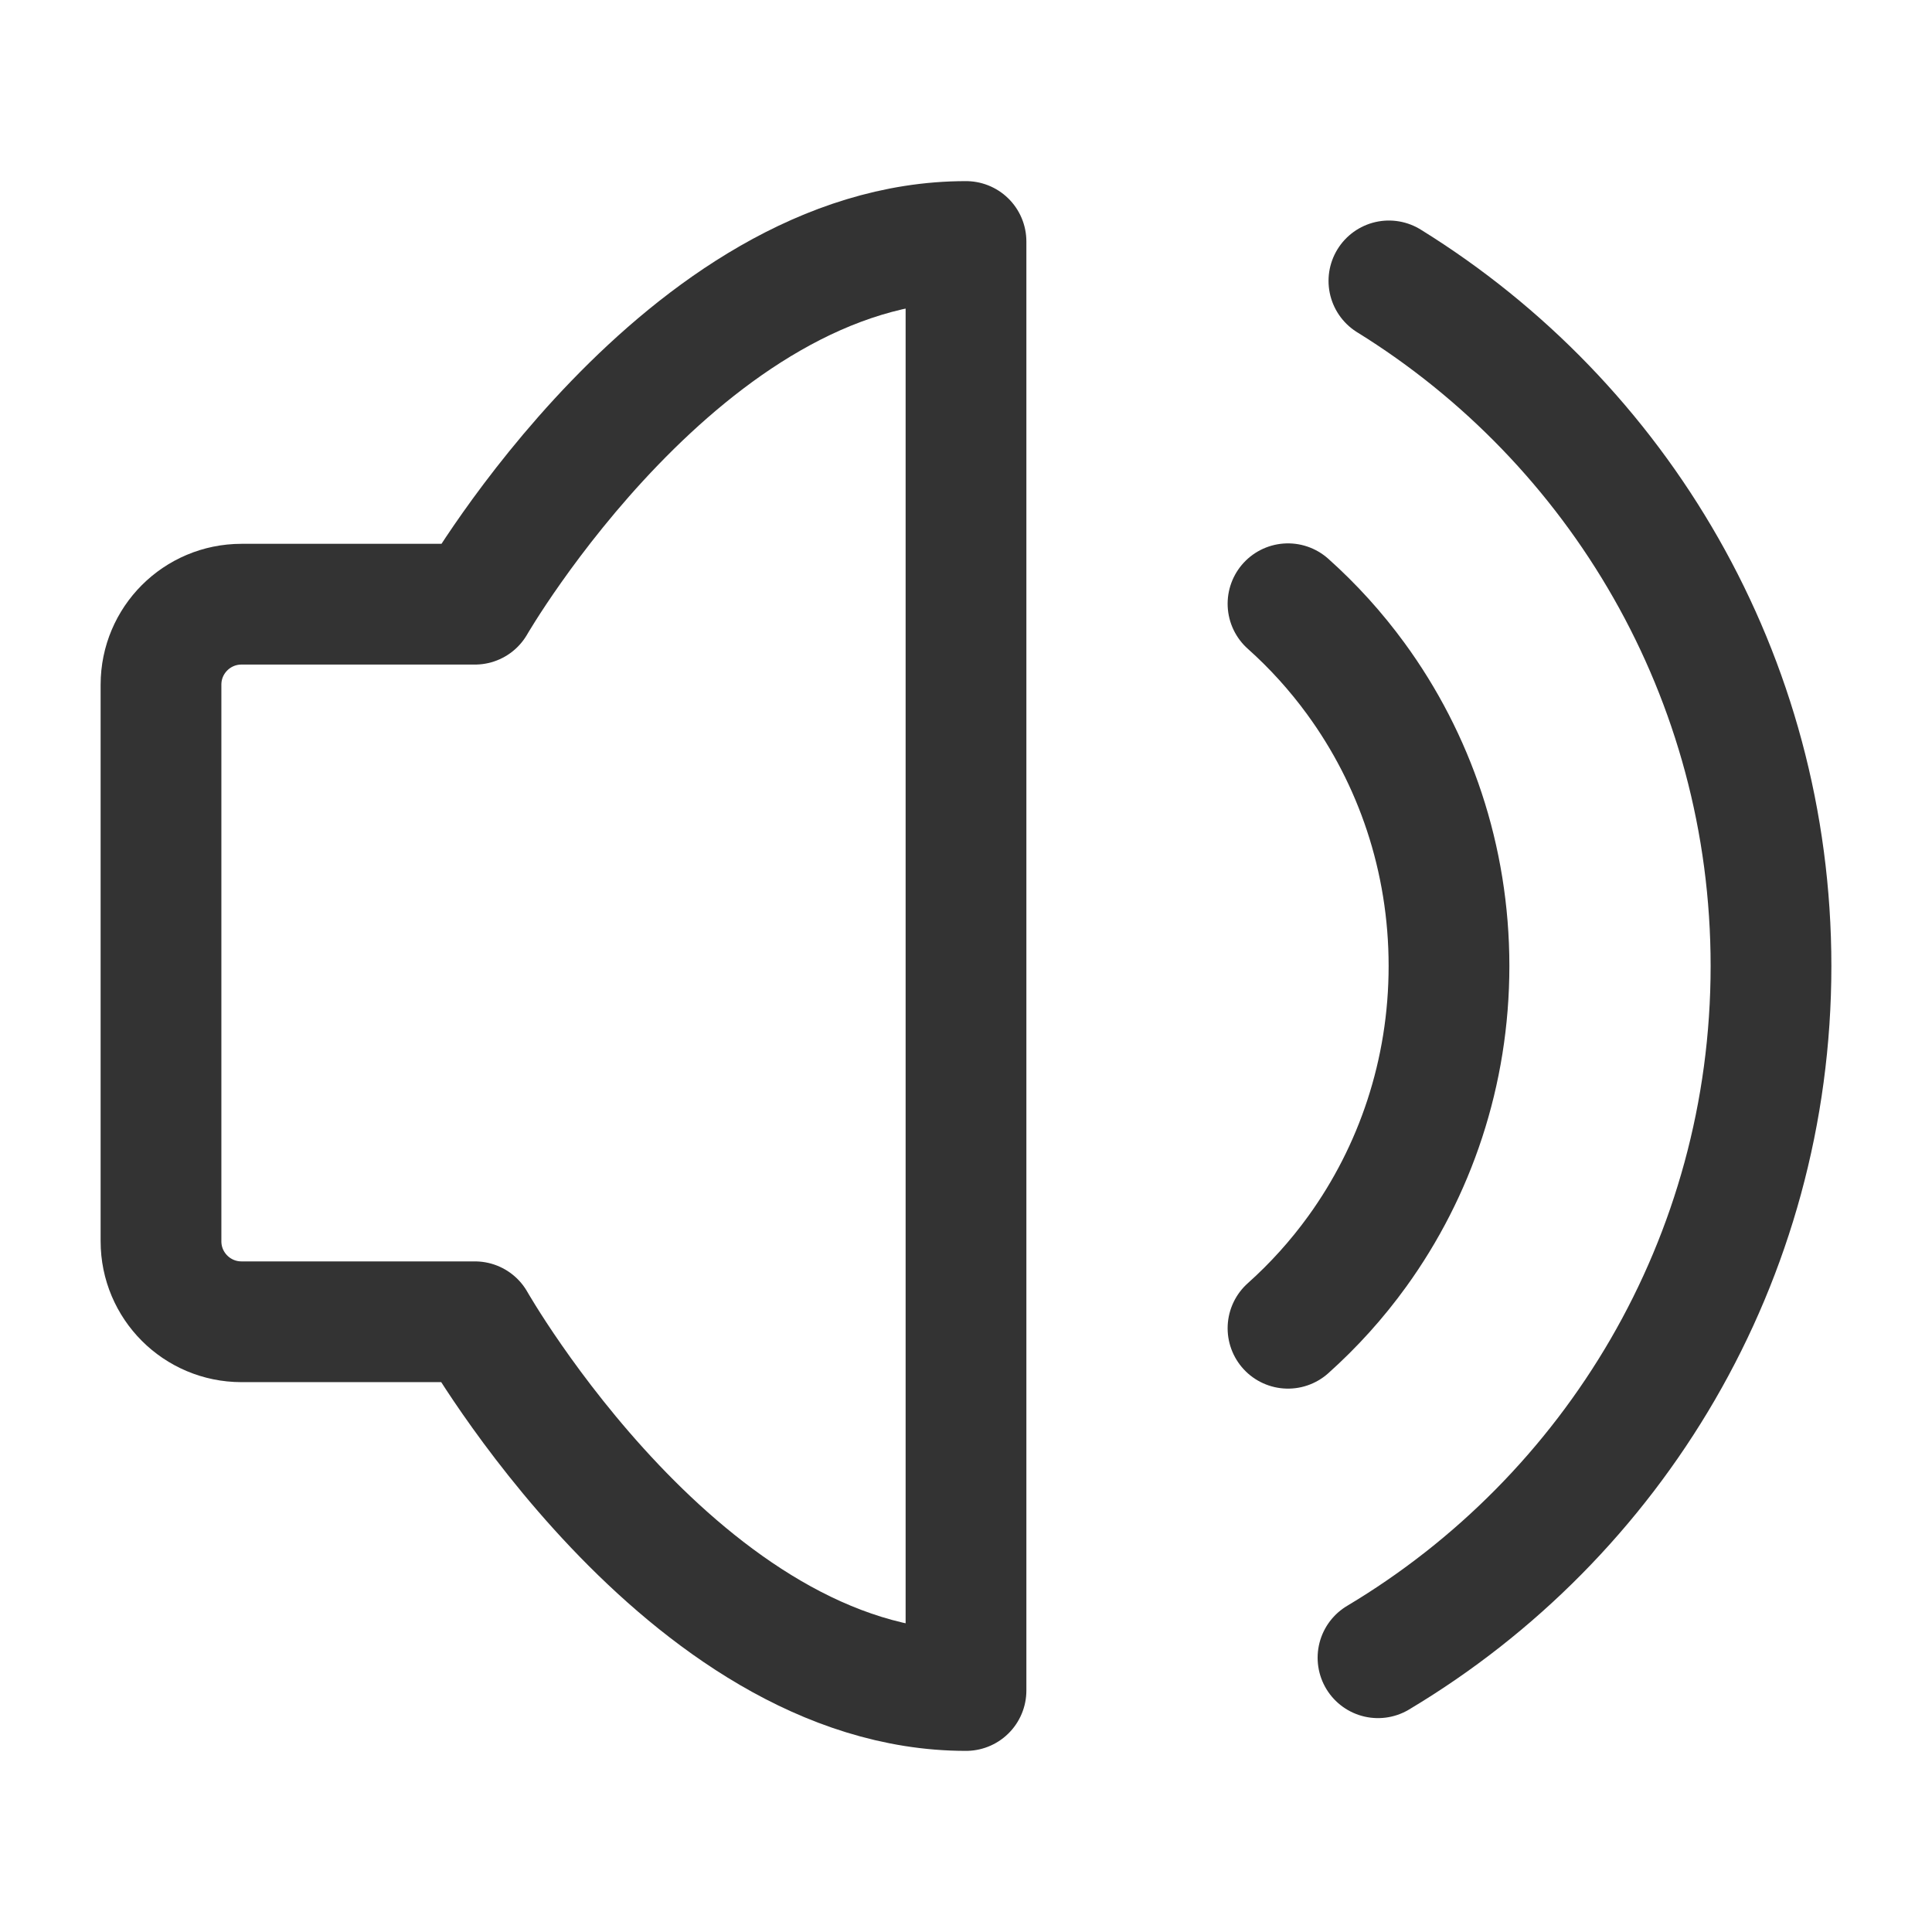
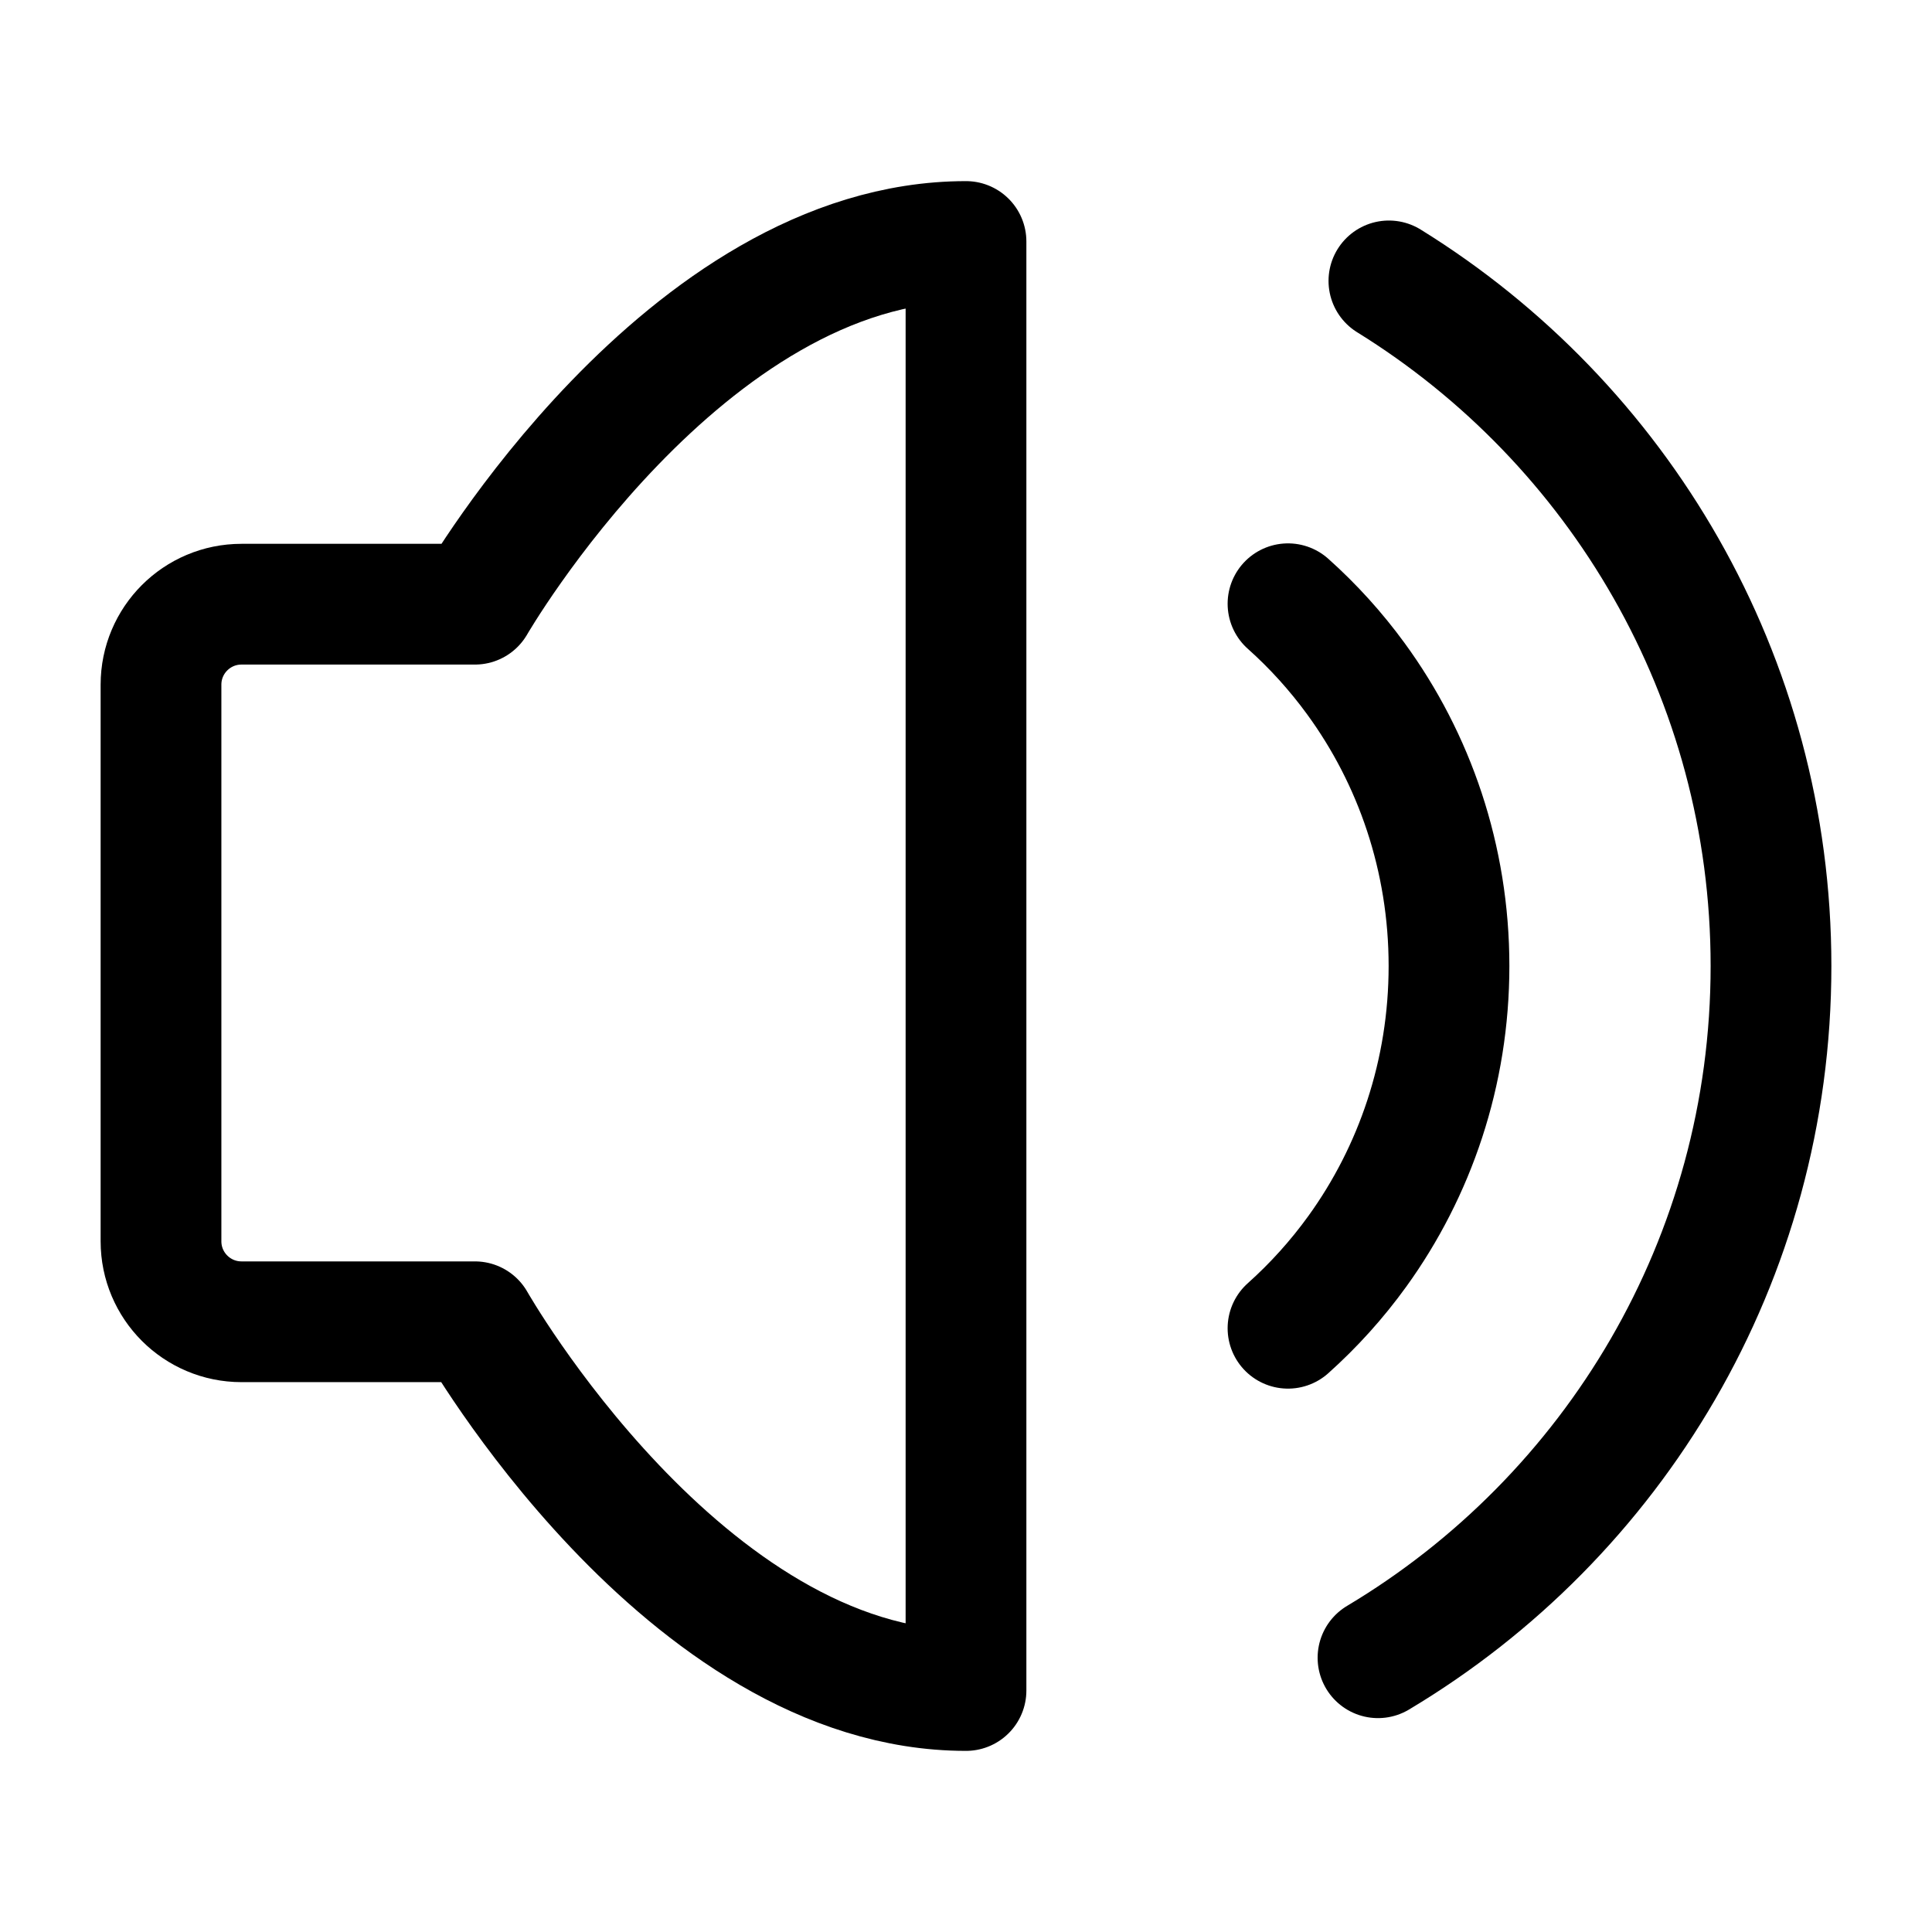
<svg xmlns="http://www.w3.org/2000/svg" width="24" height="24" viewBox="0 0 48 48" fill="none">
-   <path d="M24 6V42C17 42 11.799 32.839 11.799 32.839H6C4.895 32.839 4 31.944 4 30.839V17.011C4 15.906 4.895 15.011 6 15.011H11.799C11.799 15.011 17 6 24 6Z" fill="none" stroke="#333" stroke-width="3" stroke-linejoin="round" />
-   <path d="M32 15L32 15C32.623 15.556 33.188 16.18 33.684 16.859C35.139 18.85 36 21.322 36 24C36 26.654 35.154 29.107 33.722 31.089C33.217 31.788 32.639 32.429 32 33" stroke="#333" stroke-width="3" stroke-linecap="round" stroke-linejoin="round" />
-   <path d="M34.236 41.186C40.084 37.695 44 31.305 44 24C44 16.808 40.204 10.504 34.507 6.979" stroke="#333" stroke-width="3" stroke-linecap="round" />
+   <path d="M24 6V42C17 42 11.799 32.839 11.799 32.839H6C4.895 32.839 4 31.944 4 30.839V17.011C4 15.906 4.895 15.011 6 15.011H11.799C11.799 15.011 17 6 24 6Z" fill="none" stroke="currentColor" stroke-width="3" stroke-linejoin="round" />
+   <path d="M32 15L32 15C32.623 15.556 33.188 16.18 33.684 16.859C35.139 18.85 36 21.322 36 24C36 26.654 35.154 29.107 33.722 31.089C33.217 31.788 32.639 32.429 32 33" stroke="currentColor" stroke-width="3" stroke-linecap="round" stroke-linejoin="round" />
+   <path d="M34.236 41.186C40.084 37.695 44 31.305 44 24C44 16.808 40.204 10.504 34.507 6.979" stroke="currentColor" stroke-width="3" stroke-linecap="round" />
</svg>
